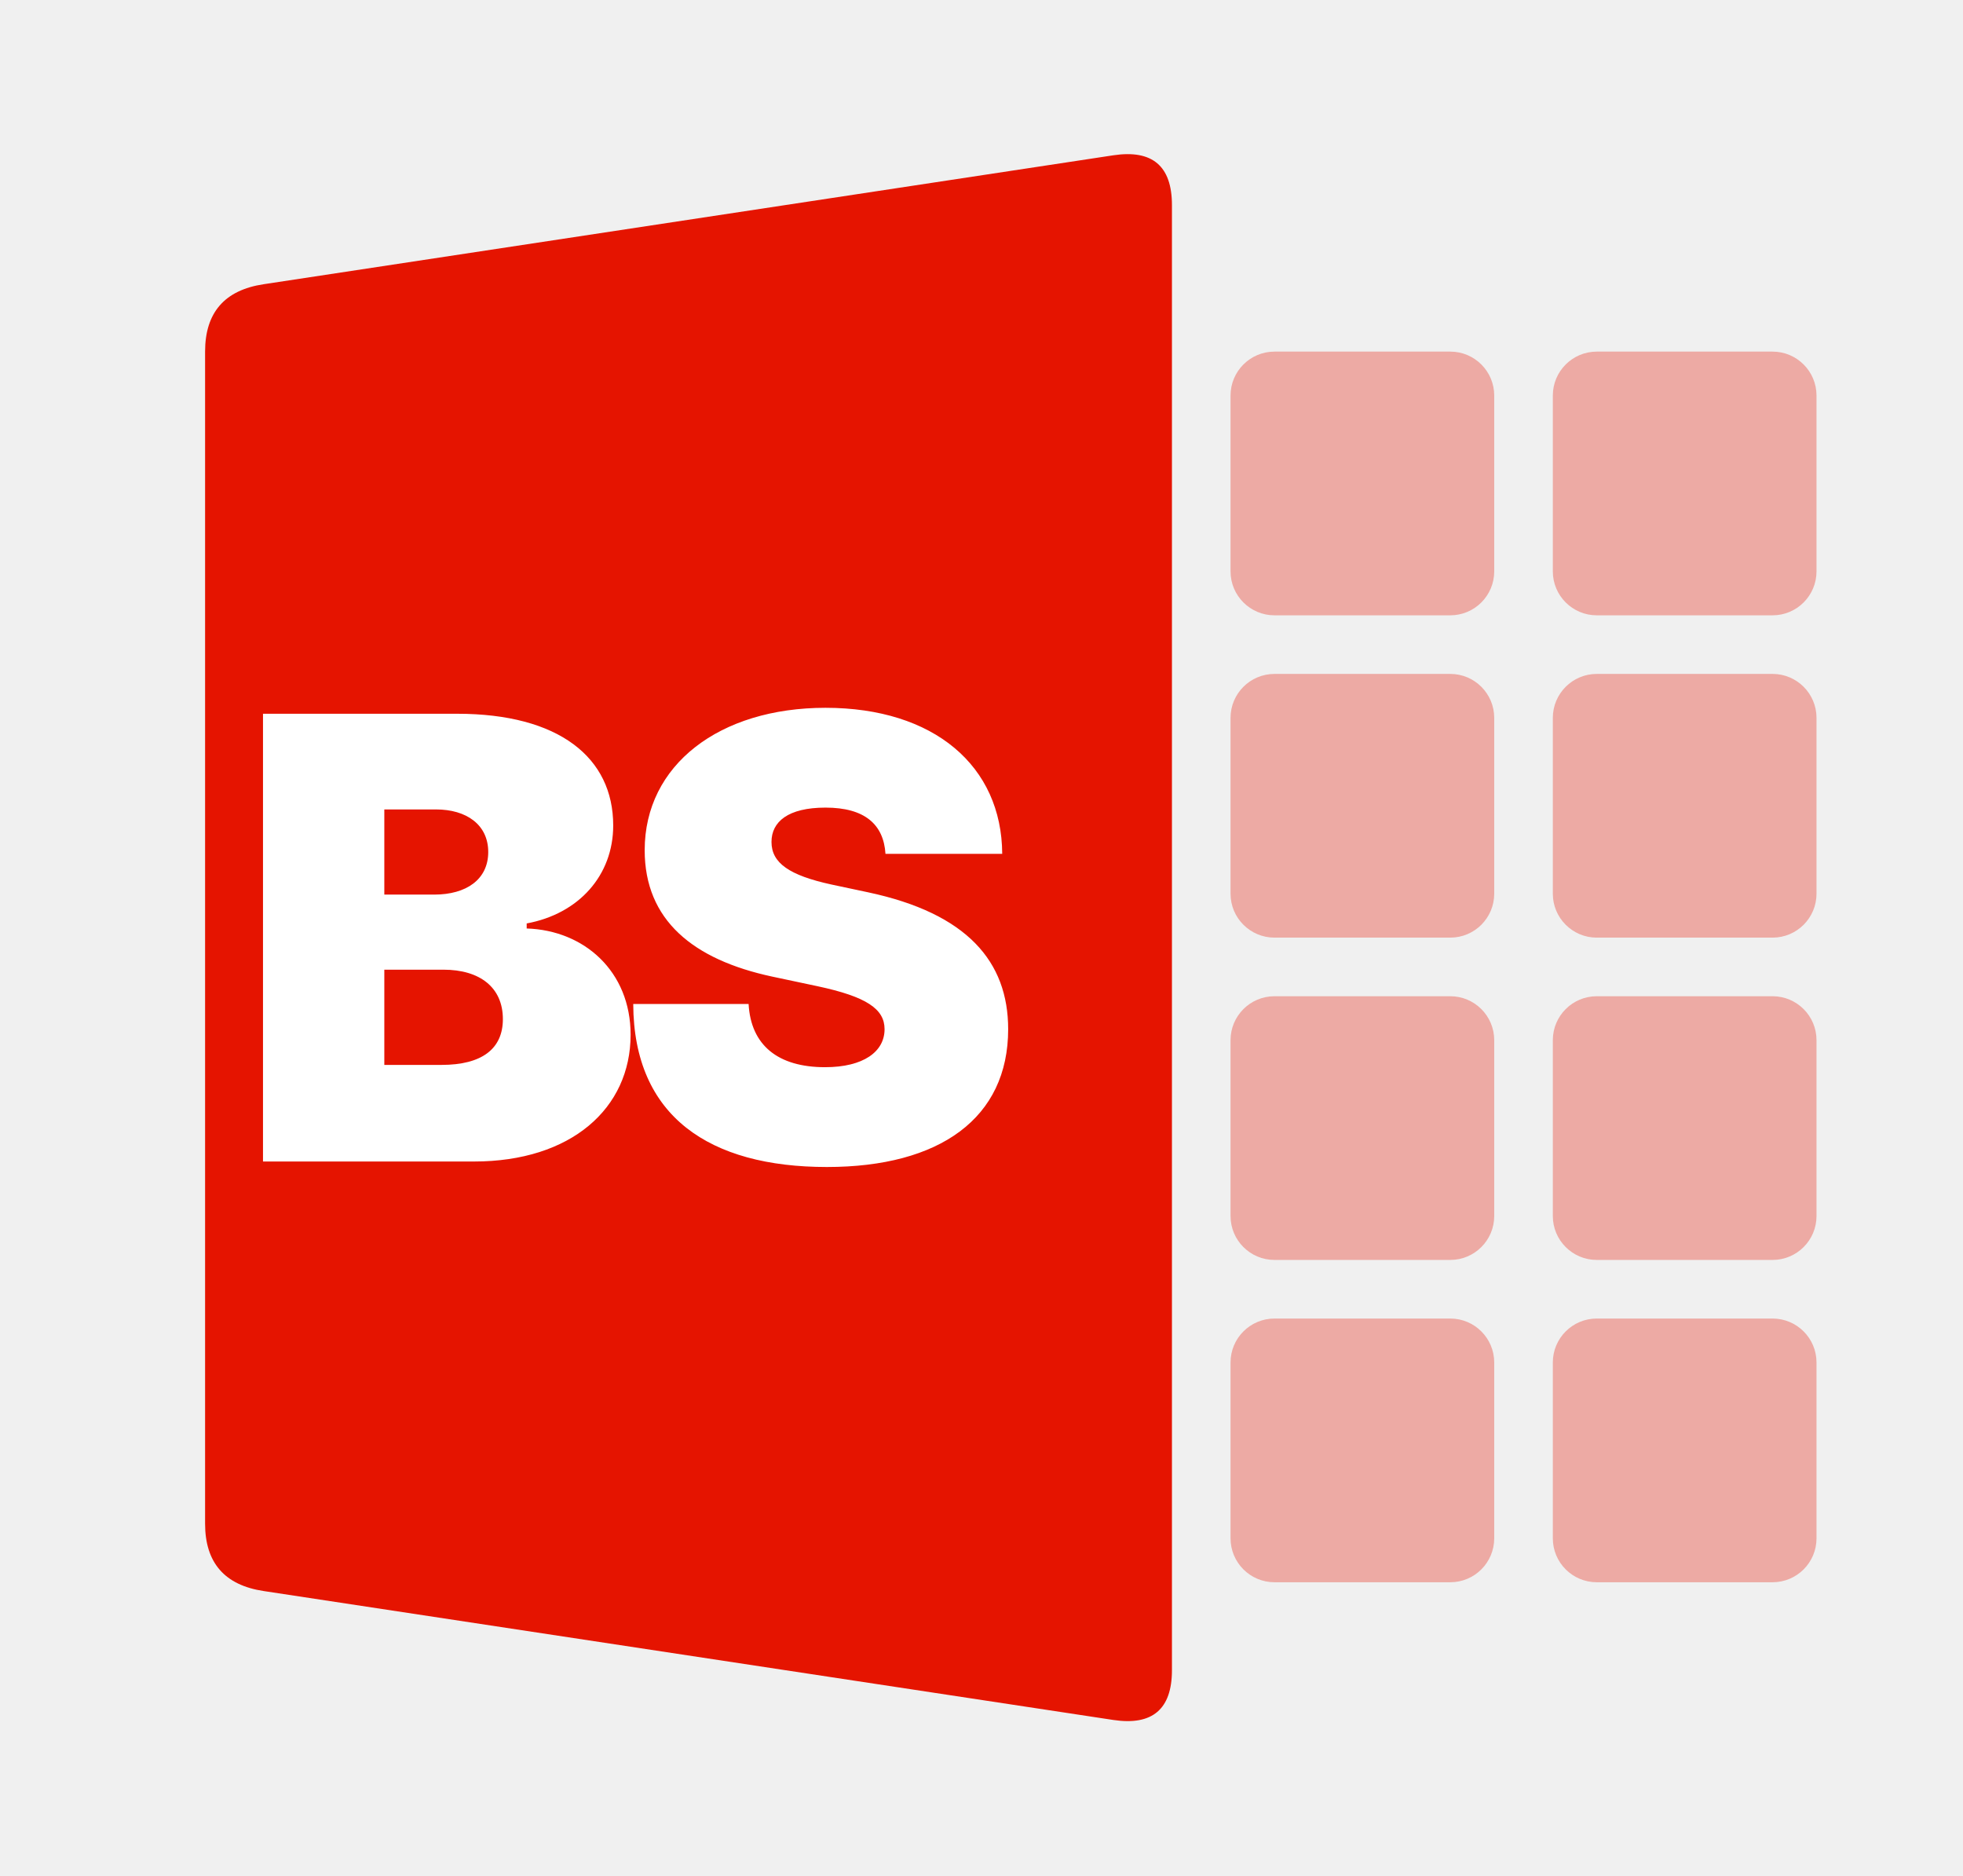
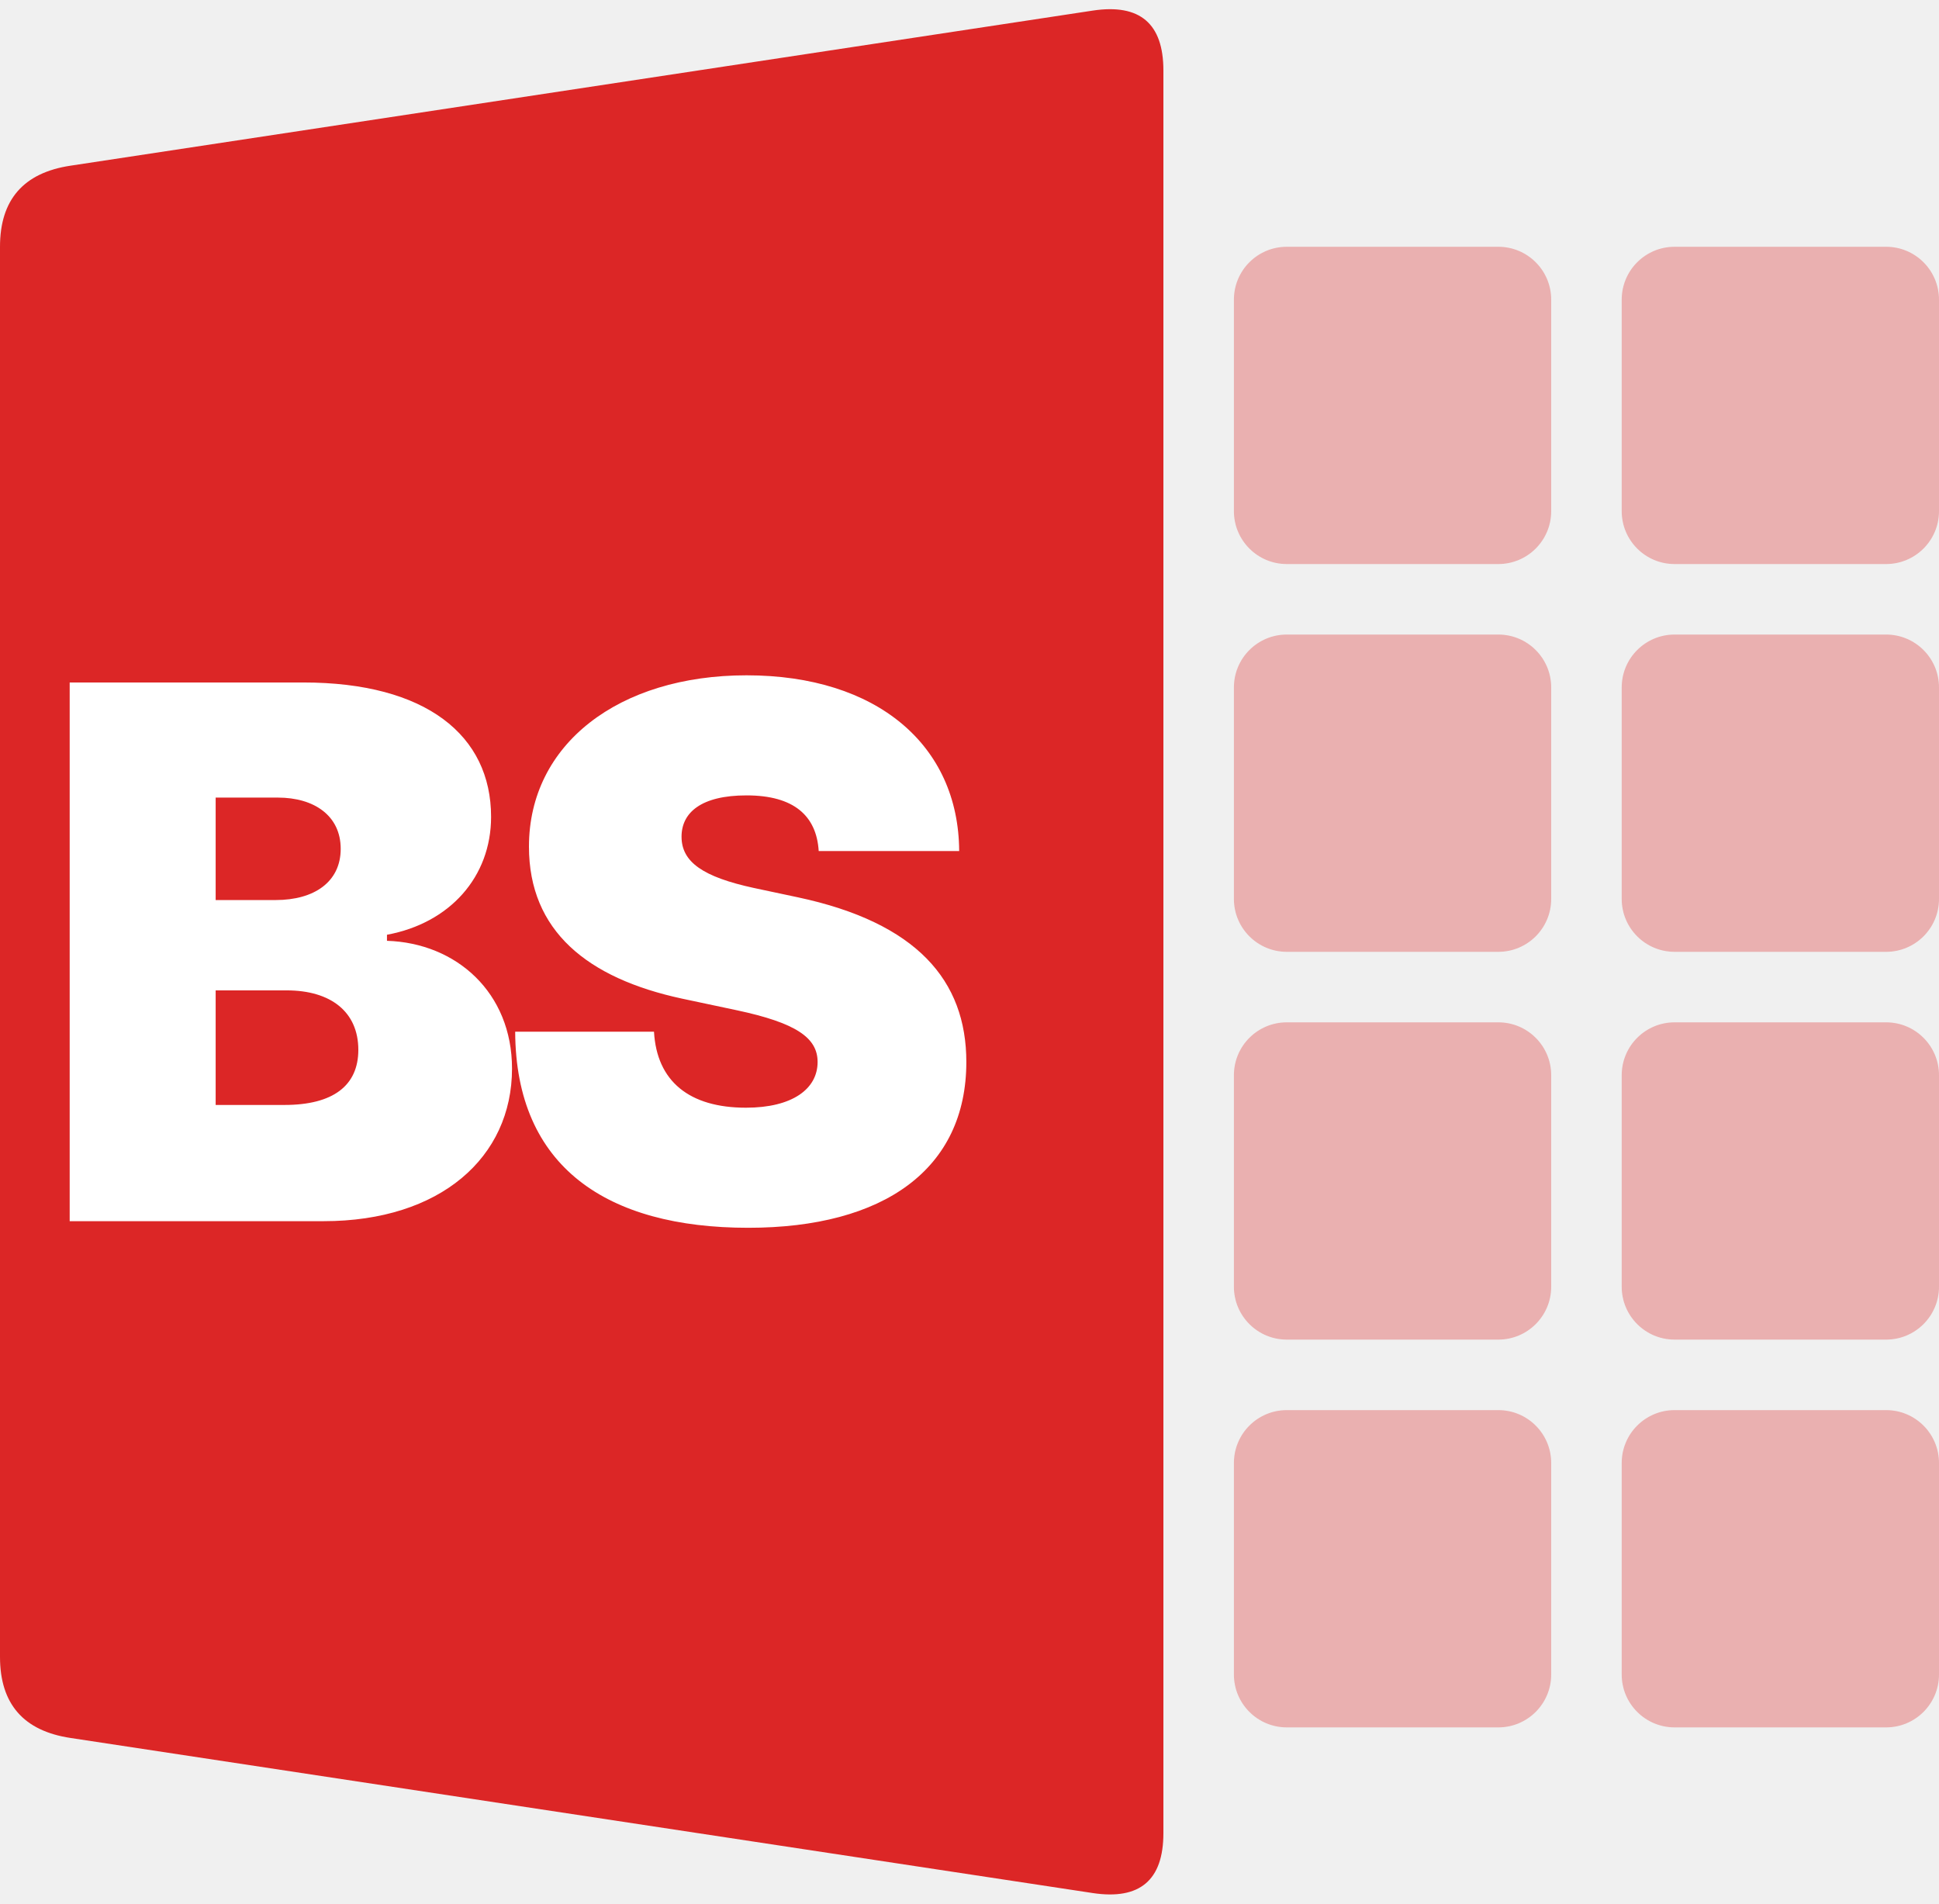
- <svg xmlns="http://www.w3.org/2000/svg" viewBox="0 0 67 64" fill="none">
-   <g fill="#e51400" opacity="0.32">
+ <svg xmlns="http://www.w3.org/2000/svg" viewBox="7 5 55 54" role="img" aria-label="Better Spreadsheet">
+   <g fill="#dc2626" opacity="0.32">
    <rect x="42" y="12" width="9" height="9" rx="1.5" />
    <rect x="53" y="12" width="9" height="9" rx="1.5" />
    <rect x="42" y="23" width="9" height="9" rx="1.5" />
    <rect x="53" y="23" width="9" height="9" rx="1.5" />
    <rect x="42" y="34" width="9" height="9" rx="1.5" />
    <rect x="53" y="34" width="9" height="9" rx="1.5" />
    <rect x="42" y="45" width="9" height="9" rx="1.5" />
    <rect x="53" y="45" width="9" height="9" rx="1.5" />
  </g>
-   <path d="       M9 9.7       L38 5.3       Q40 5 40 7       V57       Q40 59 38 58.7       L9 54.3       Q7 54 7 52       V12       Q7 10 9 9.7       Z     " fill="#e51400" />
-   <text x="21.5" y="32" fill="#fff" font-family="Inter, sans-serif" font-size="21" font-weight="900" letter-spacing="-1" text-anchor="middle" dominant-baseline="central">
-     BS
-   </text>
+   <path fill="#dc2626" d="M9 9.7 L38 5.3 Q40 5 40 7 V57 Q40 59 38 58.7 L9 54.3 Q7 54 7 52 V12 Q7 10 9 9.7 Z" />
+   <text x="21.5" y="32" text-anchor="middle" dominant-baseline="central" fill="white" font-family="Inter, Arial, sans-serif" font-size="21" font-weight="900" letter-spacing="-1">BS</text>
</svg>
